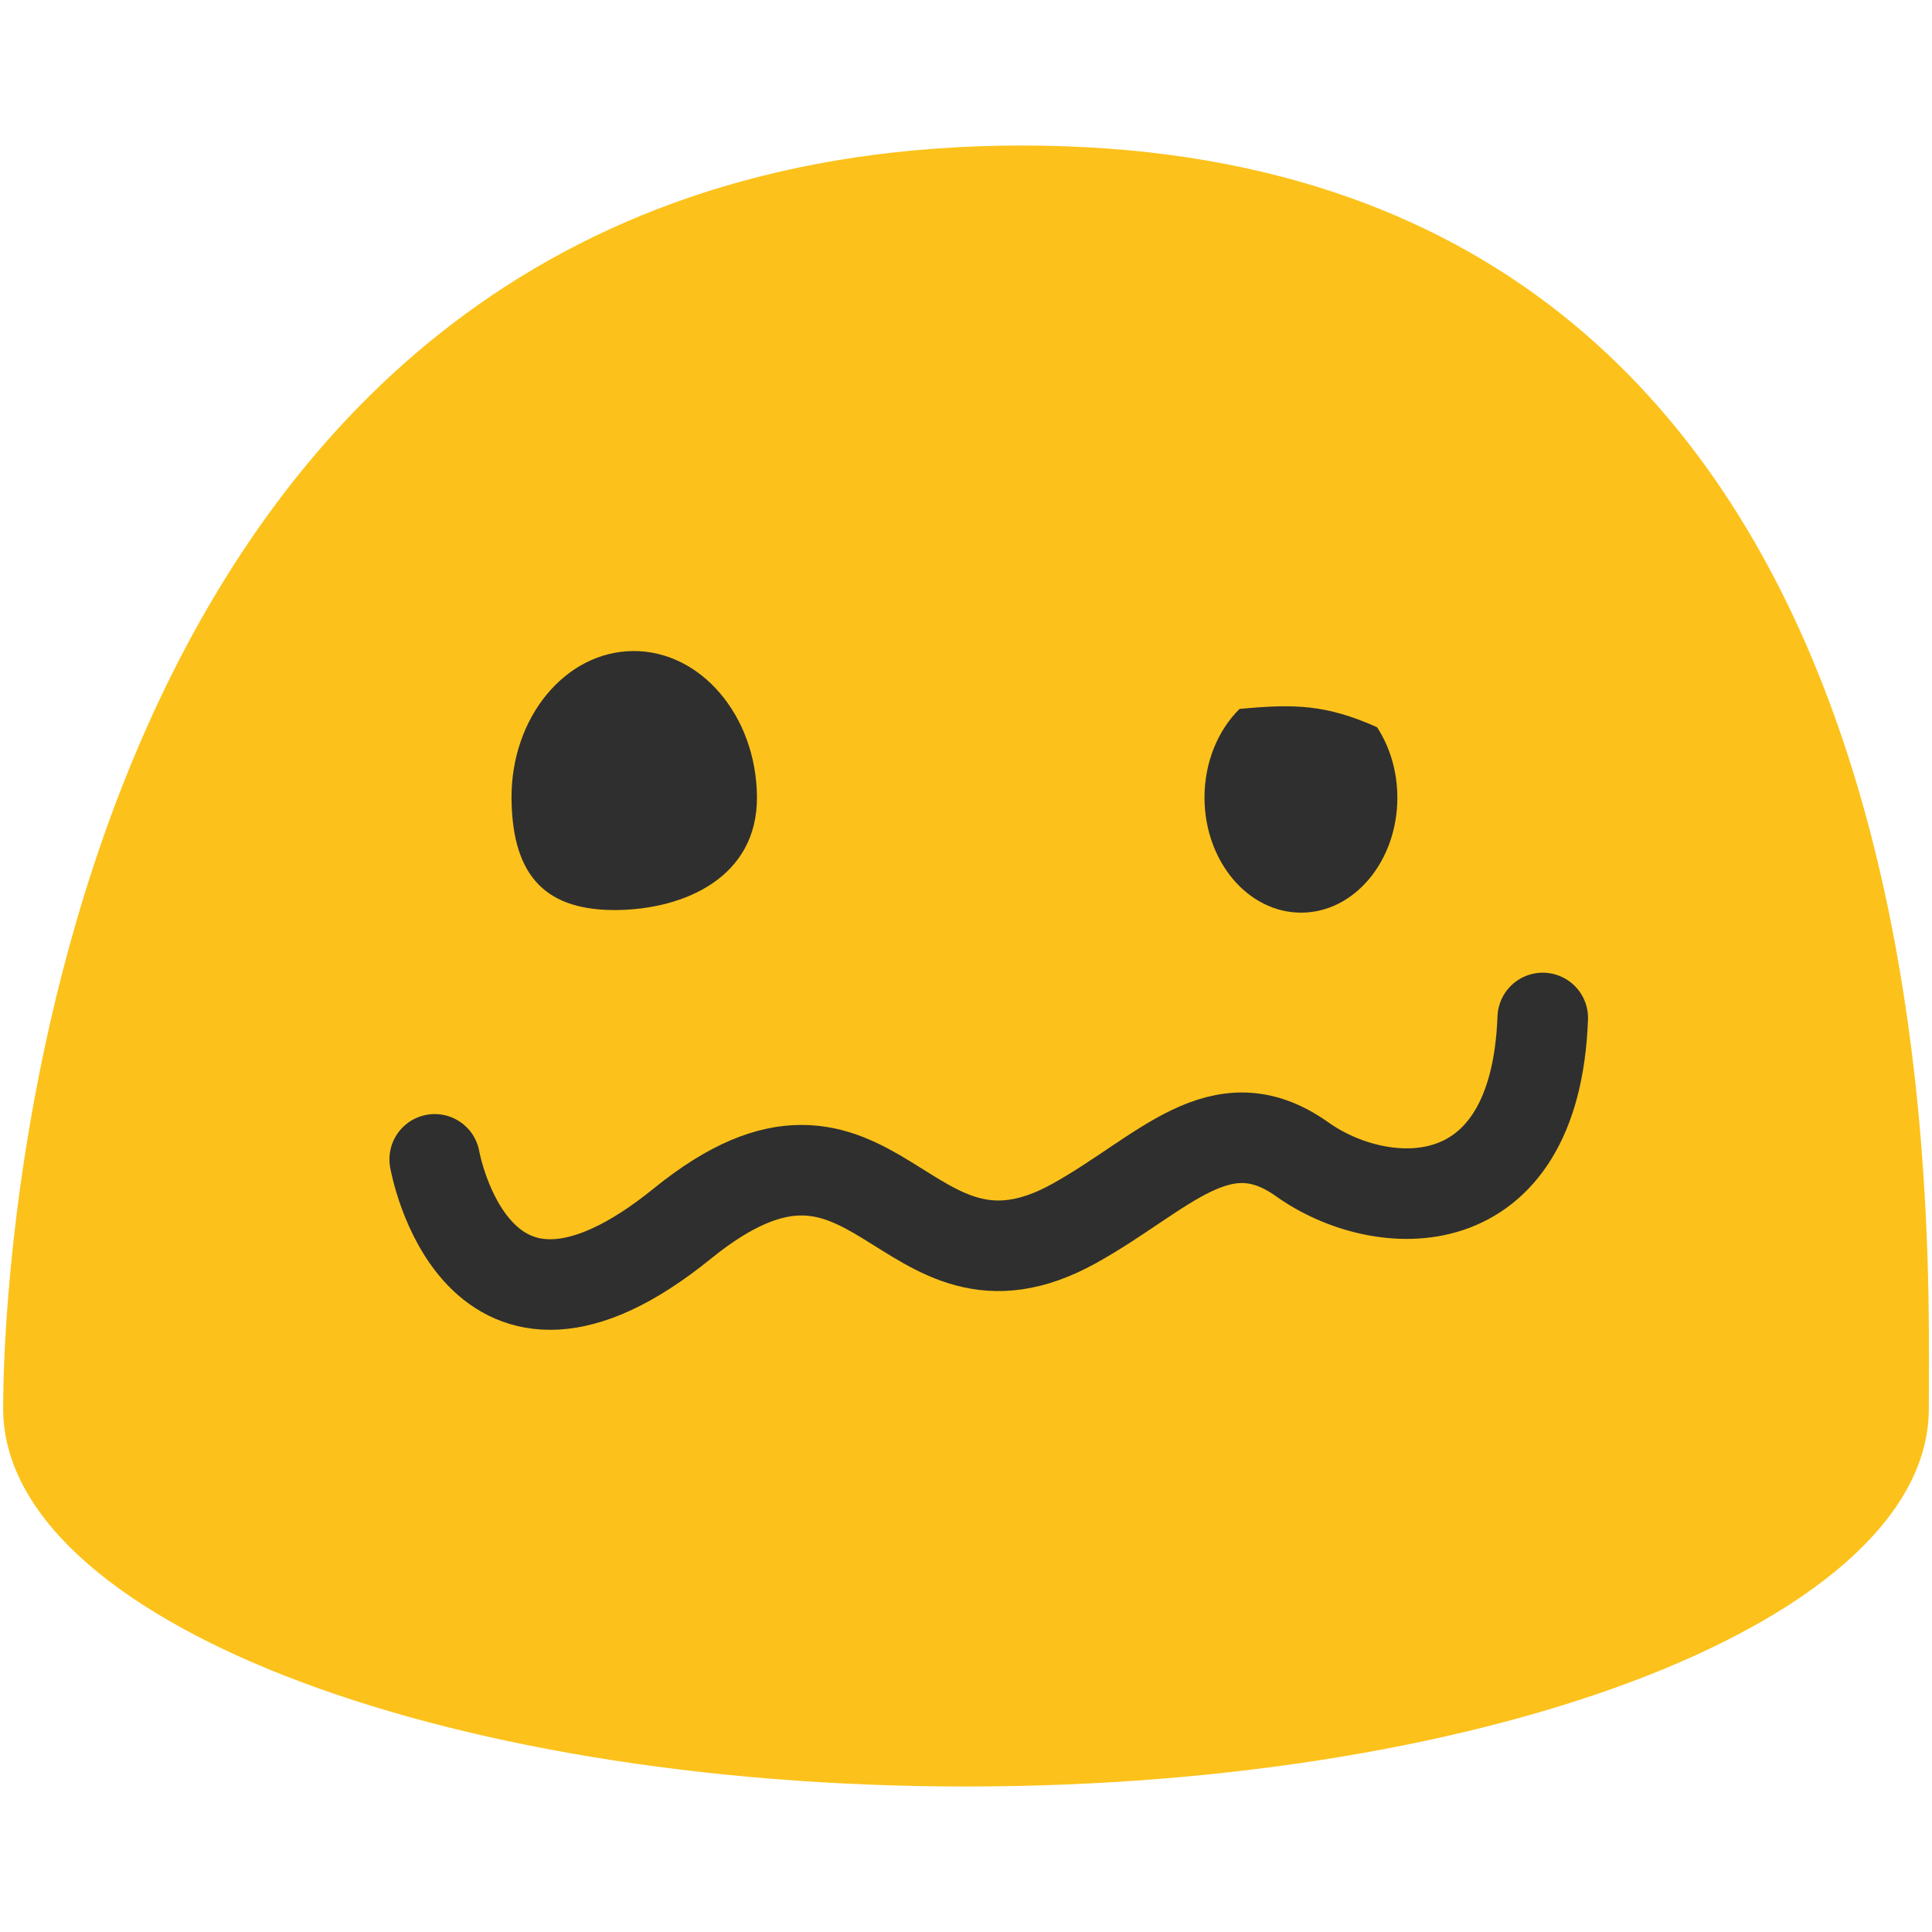
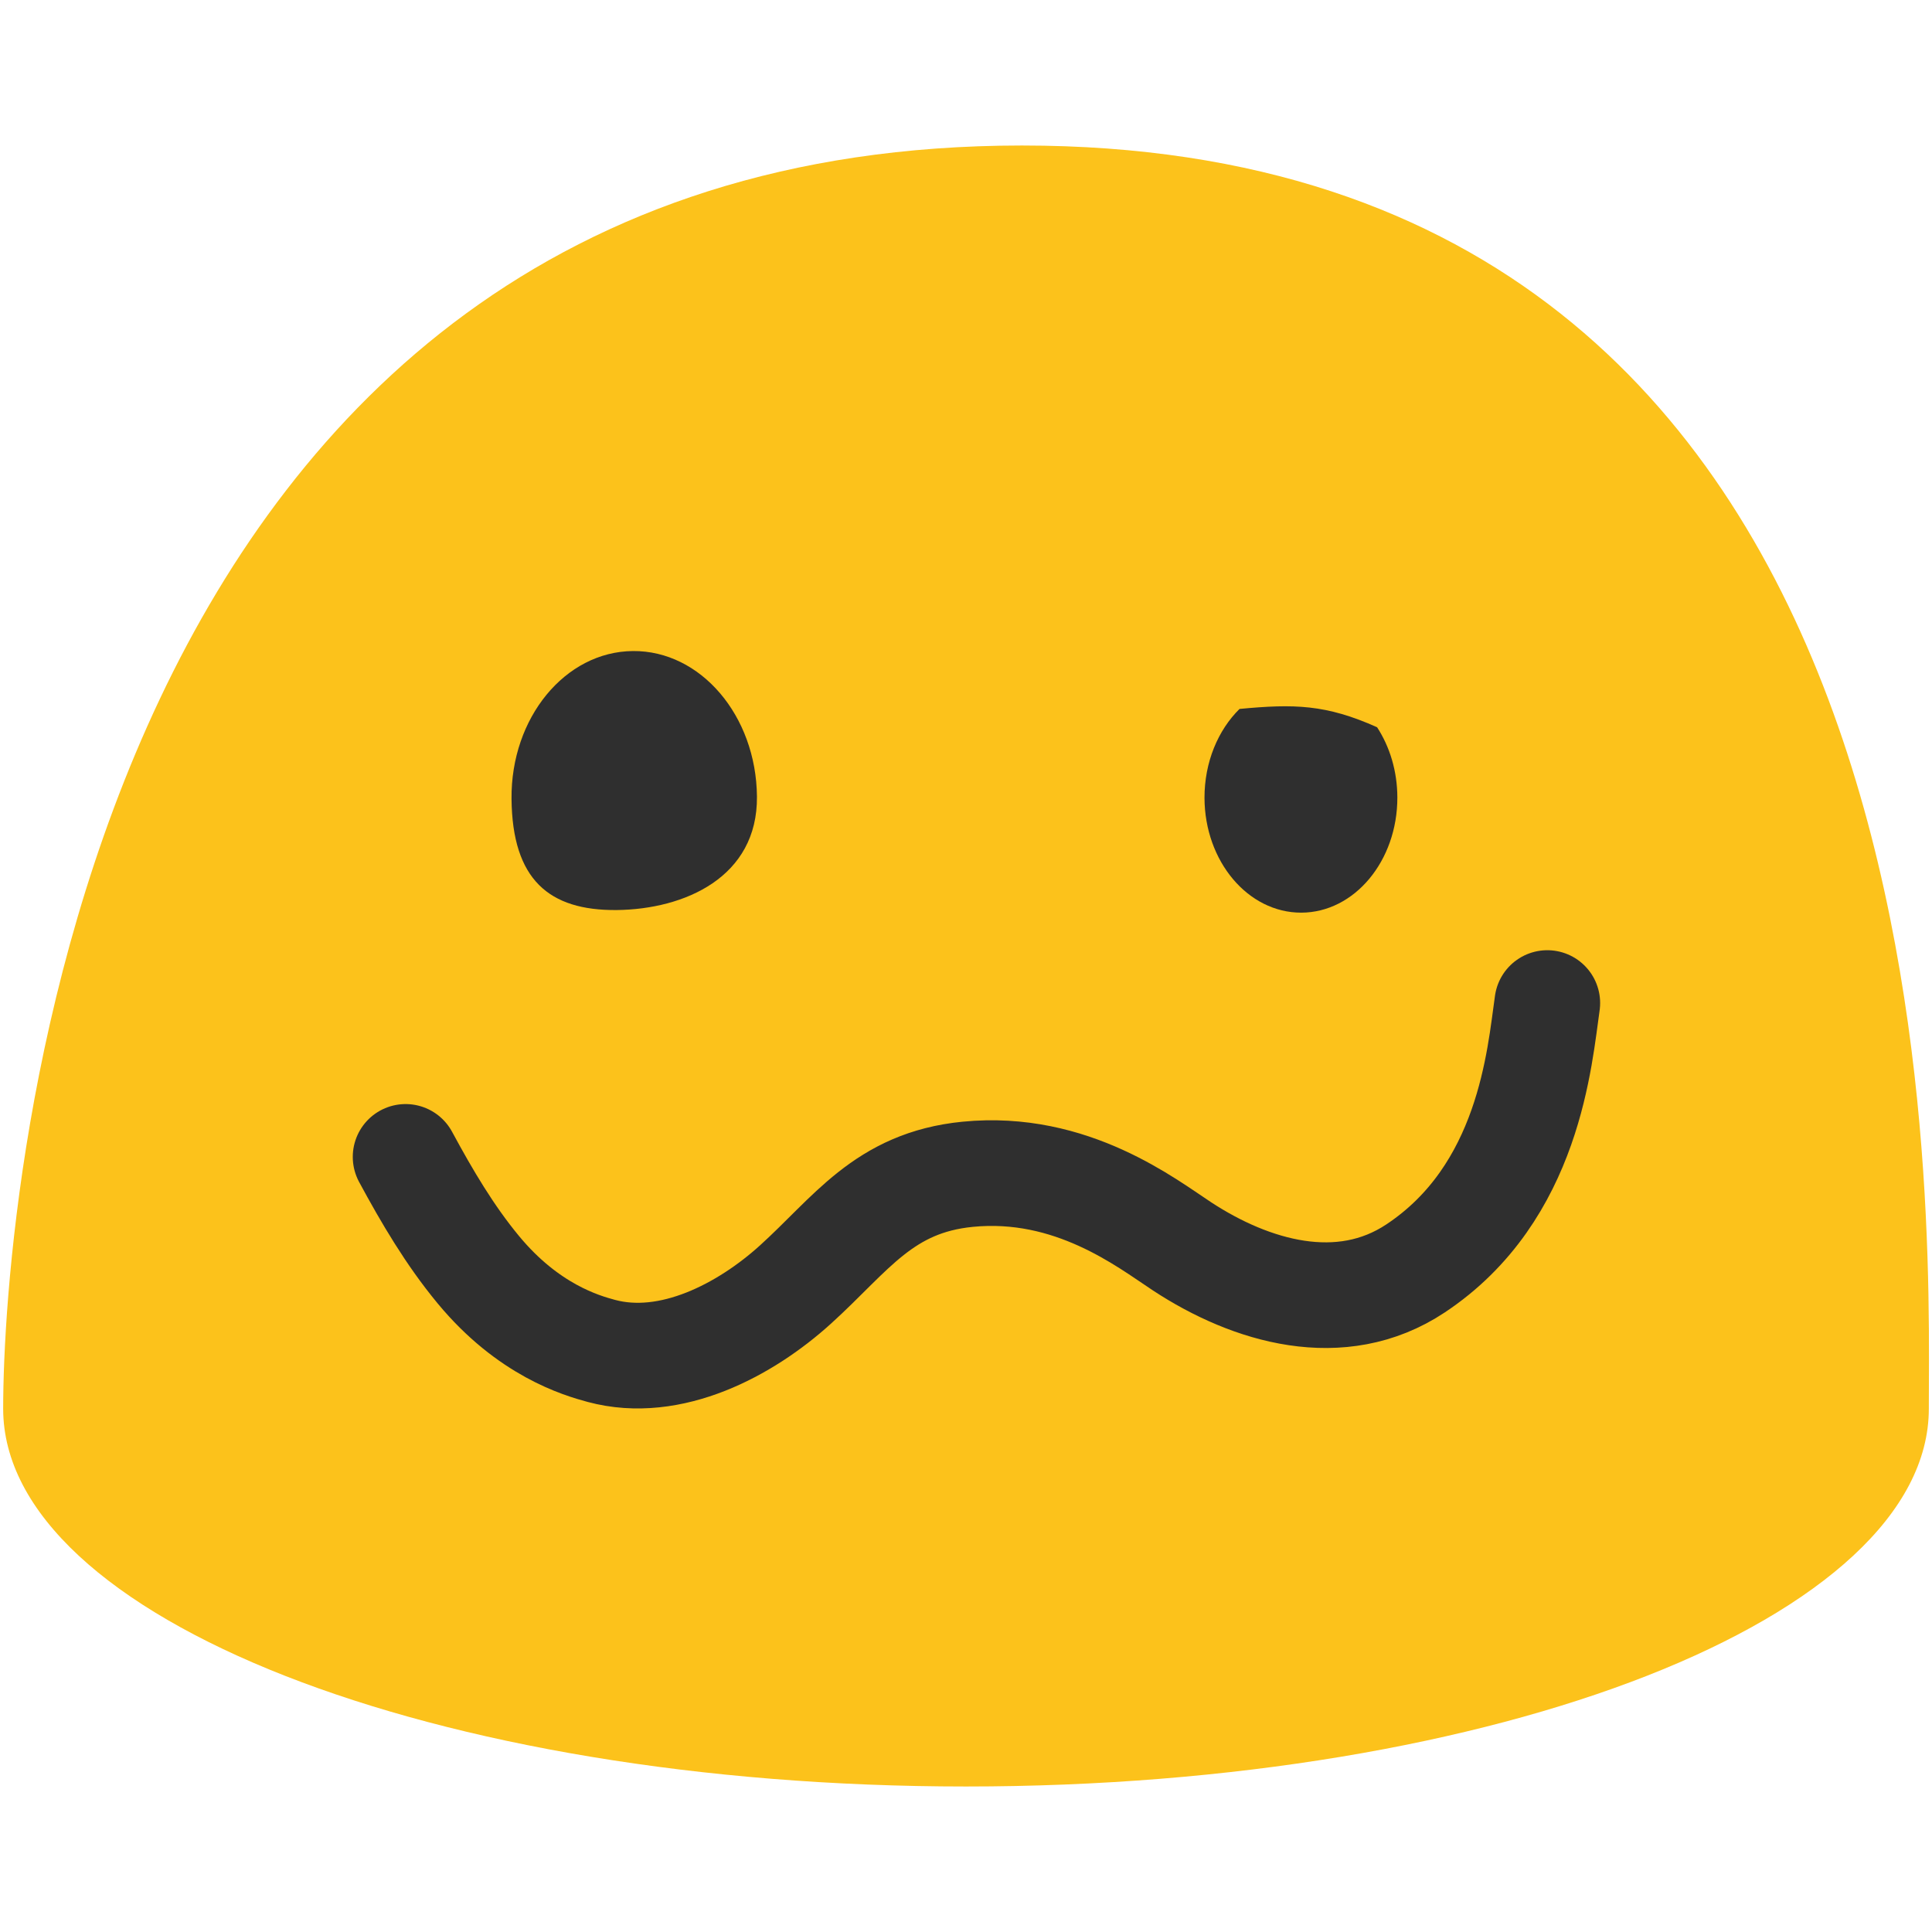
<svg xmlns="http://www.w3.org/2000/svg" width="128px" height="128px" version="1.1" xml:space="preserve" style="fill-rule:evenodd;clip-rule:evenodd;stroke-linecap:round;stroke-linejoin:round;">
  <path d="M67.71,9.64C5.4,9.64 0.21,79.5 0.21,93.33C0.21,107.16 28.77,118.36 64,118.36C99.24,118.36 127.79,107.15 127.79,93.33C127.79,79.5 130.03,9.64 67.71,9.64Z" style="fill:#fcc21b;fill-rule:nonzero;" />
  <path d="M40.86,60.293C36.37,60.333 33.94,58.273 33.89,52.923C33.84,47.553 37.44,43.173 41.93,43.133C46.41,43.093 50.1,47.403 50.15,52.773C50.2,58.123 45.35,60.243 40.86,60.293Z" style="fill:#2f2f2f;fill-rule:nonzero;" />
  <path d="M82.121,46.97C80.701,48.371 79.796,50.491 79.801,52.866C79.817,57.07 82.685,60.473 86.213,60.466C89.733,60.457 92.586,57.038 92.578,52.834C92.575,51.078 92.072,49.468 91.236,48.182C87.848,46.665 85.737,46.626 82.121,46.969L82.121,46.97Z" style="fill:#2f2f2f;fill-rule:nonzero;" />
-   <path d="M28.801,76.81C28.801,76.81 31.485,92.189 45.208,81.064C58.15,70.571 59.721,87.403 71.157,81.064C77.096,77.771 80.86,72.951 86.279,76.81C91.473,80.509 101.705,81.12 102.211,67.443" style="fill:none;stroke:#2f2f2f;stroke-width:6px;" />
+   <path d="M26.872,76.647C28.286,79.263 29.795,81.833 31.694,84.126C35,88.119 38.498,89.14 39.839,89.501C44.435,90.739 49.392,88.099 52.689,85.115C56.39,81.766 58.542,78.348 64.114,77.799C71,77.119 75.984,81.047 78.315,82.576C82.879,85.569 88.828,87.322 93.775,84.042C101.341,79.027 102,70 102.513,66.454" style="fill:none;stroke:#2f2f2f;stroke-width:7px;" />
</svg>
